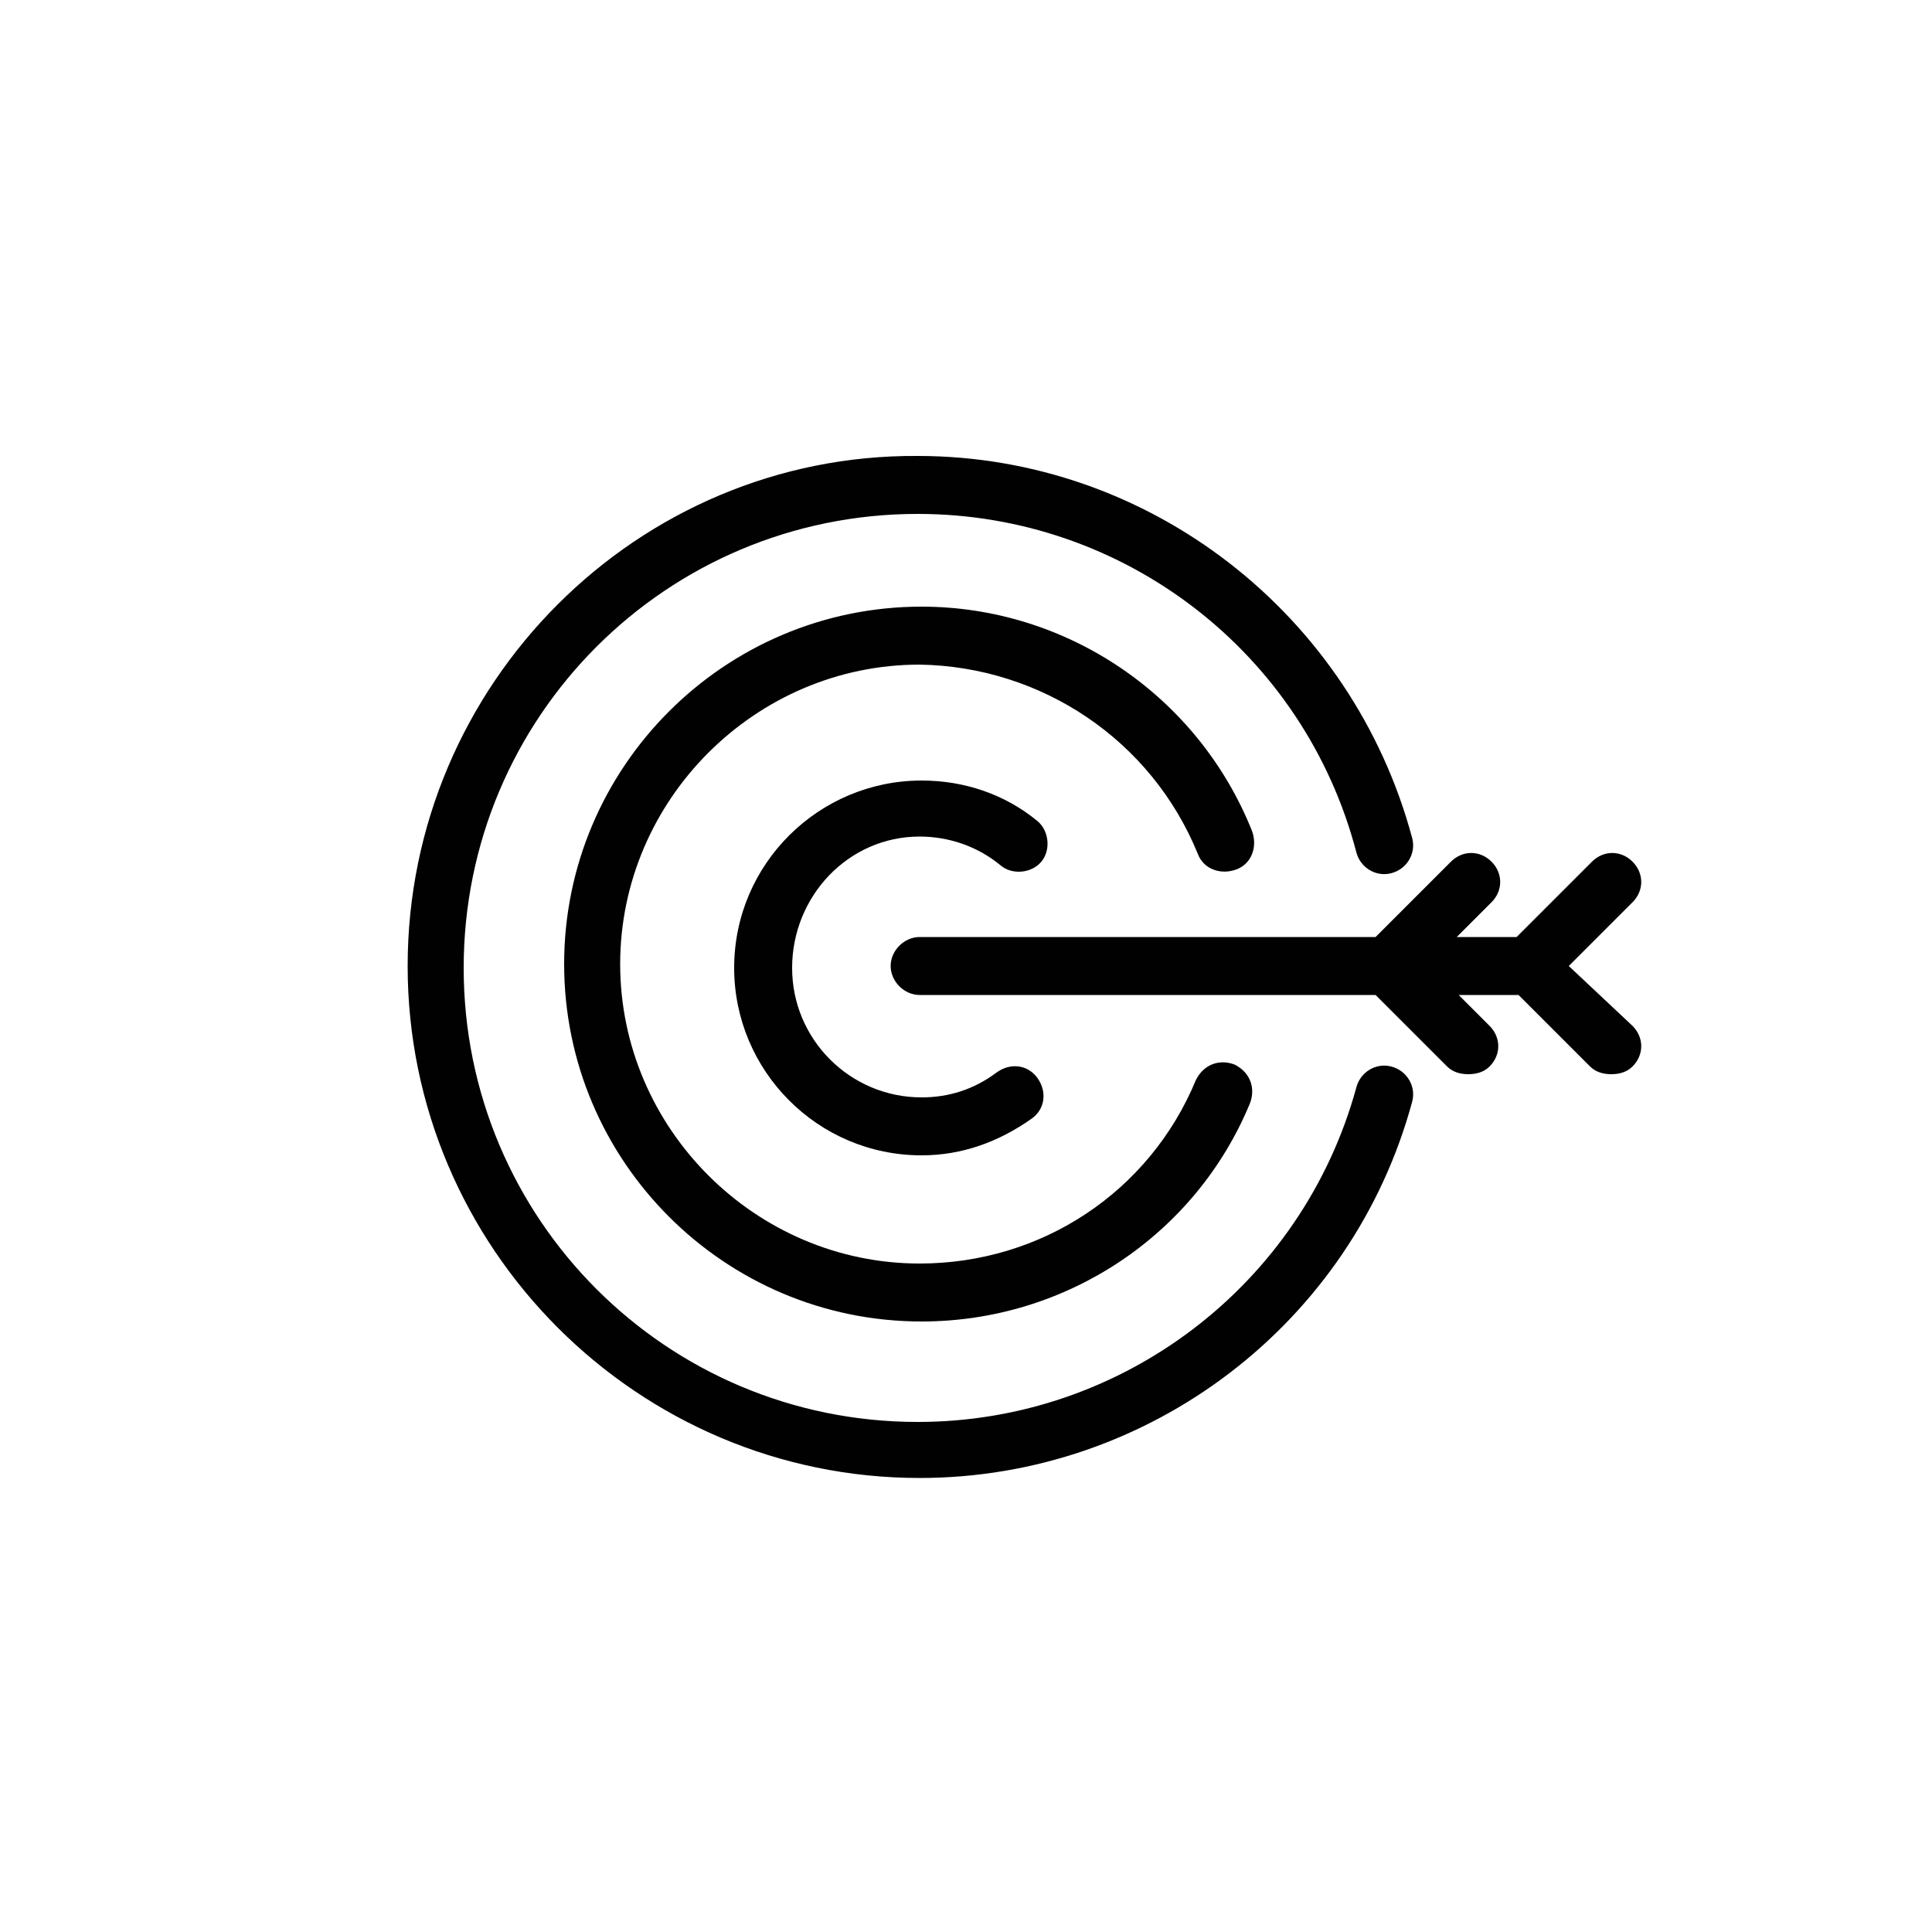
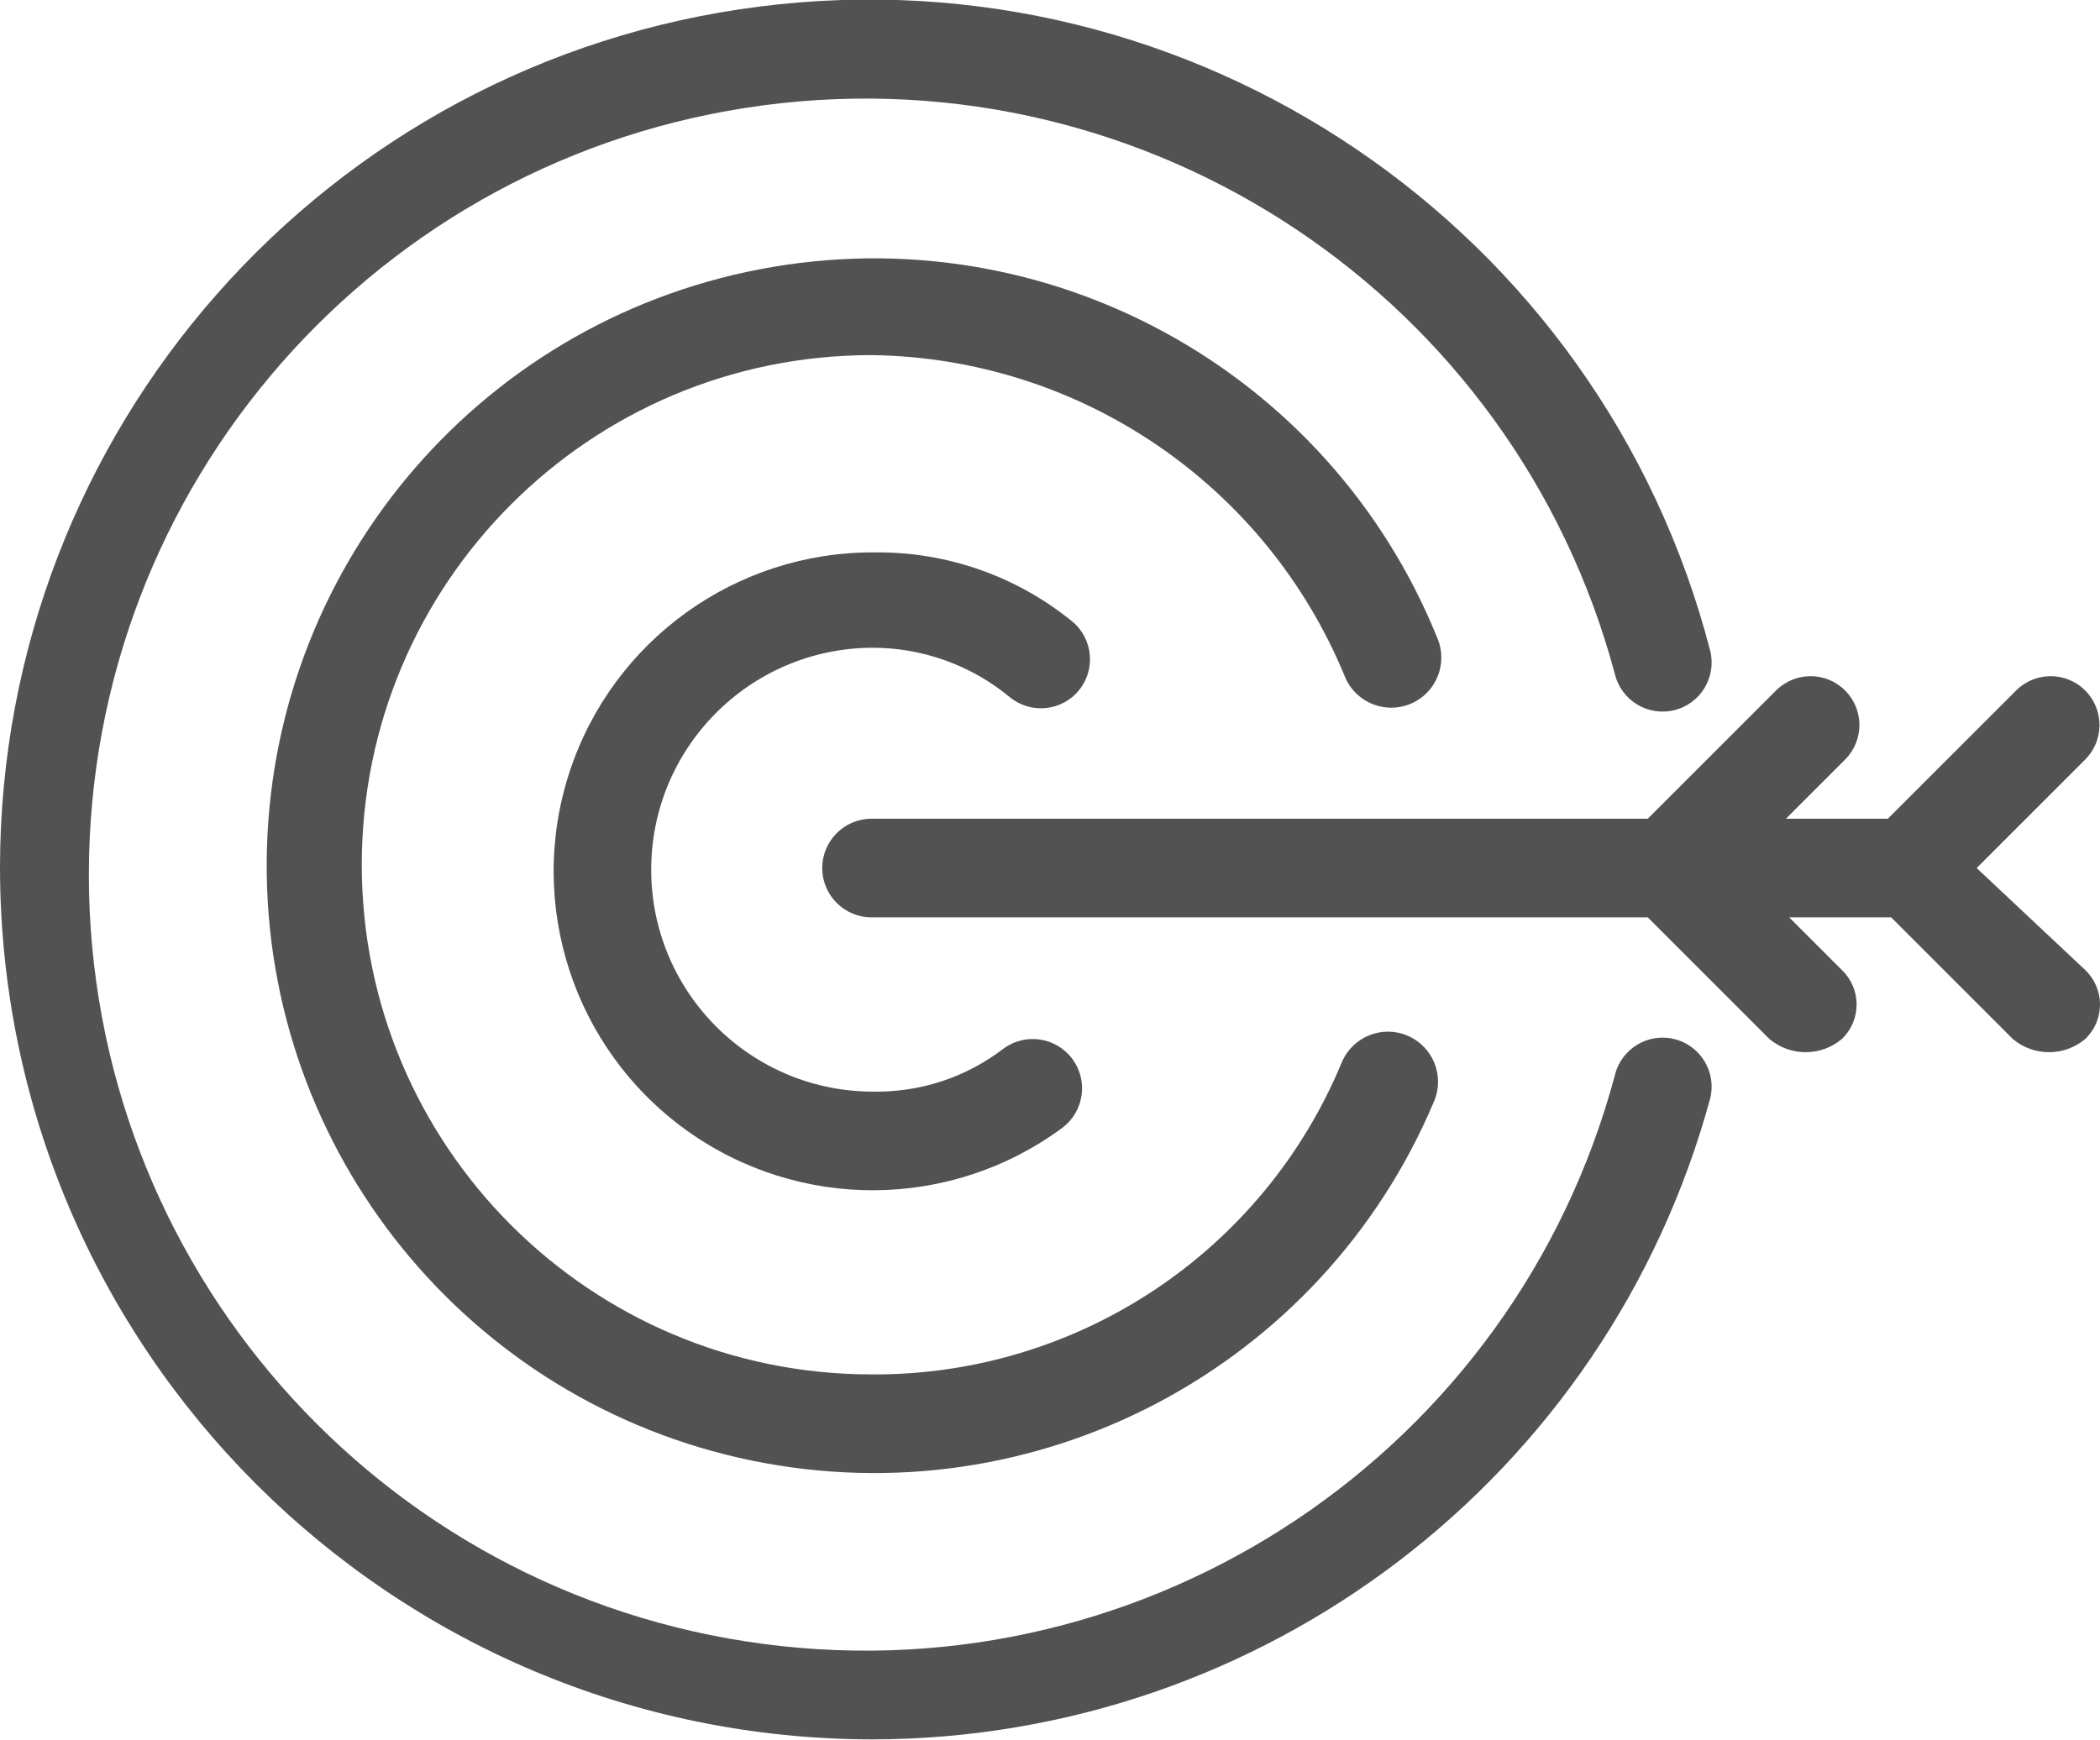
- <svg xmlns="http://www.w3.org/2000/svg" version="1.1" x="0px" y="0px" viewBox="0 0 100 100" style="enable-background:new 0 0 100 100;" xml:space="preserve">
-   <style type="text/css">
- 	.st0{fill:#010101;}
- </style>
-   <g>
-     <path class="st0" d="M47.6,48.5c-0.8,0-1.5,0.7-1.5,1.5s0.7,1.5,1.5,1.5h23.6l3.7,3.7c0.3,0.3,0.7,0.4,1.1,0.4   s0.8-0.1,1.1-0.4c0.6-0.6,0.6-1.5,0-2.1l-1.6-1.6h3.1l3.7,3.7c0.3,0.3,0.7,0.4,1.1,0.4s0.8-0.1,1.1-0.4c0.6-0.6,0.6-1.5,0-2.1   L81.2,50l3.3-3.3c0.6-0.6,0.6-1.5,0-2.1c-0.6-0.6-1.5-0.6-2.1,0l-3.9,3.9h-3.1l1.8-1.8c0.6-0.6,0.6-1.5,0-2.1   c-0.6-0.6-1.5-0.6-2.1,0l-3.9,3.9H47.6z" />
-     <path class="st0" d="M47.6,76.5c11.9,0,22.4-8,25.5-19.5c0.2-0.8-0.3-1.6-1.1-1.8c-0.8-0.2-1.6,0.3-1.8,1.1   c-2.8,10.2-12.1,17.3-22.7,17.3c-13,0-23.5-10.5-23.5-23.5s10.5-23.5,23.5-23.5c10.7,0,20,7.2,22.7,17.5c0.2,0.8,1,1.3,1.8,1.1   c0.8-0.2,1.3-1,1.1-1.8c-3.1-11.6-13.6-19.8-25.6-19.8C33,23.5,21.1,35.4,21.1,50S33,76.5,47.6,76.5z" />
-     <path class="st0" d="M62,44.2c0.3,0.8,1.2,1.1,2,0.8c0.8-0.3,1.1-1.2,0.8-2c-2.8-7-9.6-11.6-17.1-11.6   c-10.2,0-18.5,8.3-18.5,18.5s8.3,18.5,18.5,18.5c7.5,0,14.2-4.5,17-11.3c0.3-0.8,0-1.6-0.8-2c-0.8-0.3-1.6,0-2,0.8   c-2.4,5.8-8,9.5-14.3,9.5c-8.5,0-15.5-7-15.5-15.5s7-15.5,15.5-15.5C53.9,34.5,59.6,38.3,62,44.2z" />
-     <path class="st0" d="M47.6,43.3c1.5,0,3,0.5,4.2,1.5c0.6,0.5,1.6,0.4,2.1-0.2c0.5-0.6,0.4-1.6-0.2-2.1   c-1.7-1.4-3.8-2.1-6-2.1c-5.3,0-9.7,4.3-9.7,9.7c0,5.3,4.3,9.7,9.7,9.7c2.1,0,4-0.7,5.7-1.9c0.7-0.5,0.8-1.4,0.3-2.1   c-0.5-0.7-1.4-0.8-2.1-0.3c-1.2,0.9-2.5,1.3-3.9,1.3c-3.7,0-6.7-3-6.7-6.7S43.9,43.3,47.6,43.3z" />
+ <svg xmlns="http://www.w3.org/2000/svg" viewBox="0 0 63.85 52.9">
+   <defs>
+     <style>.cls-1{fill:#525252;}</style>
+   </defs>
+   <g id="Layer_2" data-name="Layer 2">
+     <g id="Layer_1-2" data-name="Layer 1">
+       <path class="cls-1" d="M26.5,24.9a1.5,1.5,0,0,0,0,3H50.1l3.7,3.7a1.71,1.71,0,0,0,2.2,0,1.45,1.45,0,0,0,0-2.1l-1.6-1.6h3.1l3.7,3.7a1.71,1.71,0,0,0,2.2,0,1.45,1.45,0,0,0,0-2.1l-3.3-3.1,3.3-3.3A1.48,1.48,0,0,0,61.3,21l-3.9,3.9H54.3l1.8-1.8A1.48,1.48,0,0,0,54,21l-3.9,3.9Z" />
+       <path class="cls-1" d="M26.5,52.9A26.44,26.44,0,0,0,52,33.4a1.49,1.49,0,0,0-2.9-.7,23.6,23.6,0,1,1,0-12.2,1.49,1.49,0,0,0,2.9-.7A26.42,26.42,0,0,0,0,26.4,26.55,26.55,0,0,0,26.5,52.9Z" />
+       <path class="cls-1" d="M40.9,20.6a1.52,1.52,0,0,0,2.8-1.2,18.47,18.47,0,1,0-.1,14.1,1.52,1.52,0,1,0-2.8-1.2,15.37,15.37,0,0,1-14.3,9.5,15.5,15.5,0,0,1,0-31A15.78,15.78,0,0,1,40.9,20.6Z" />
+       <path class="cls-1" d="M26.5,19.7a6.55,6.55,0,0,1,4.2,1.5,1.49,1.49,0,0,0,1.9-2.3,9.34,9.34,0,0,0-6-2.1,9.7,9.7,0,1,0,5.7,17.5,1.5,1.5,0,1,0-1.8-2.4,6.31,6.31,0,0,1-3.9,1.3,6.75,6.75,0,0,1-.1-13.5Z" />
+     </g>
  </g>
</svg>
